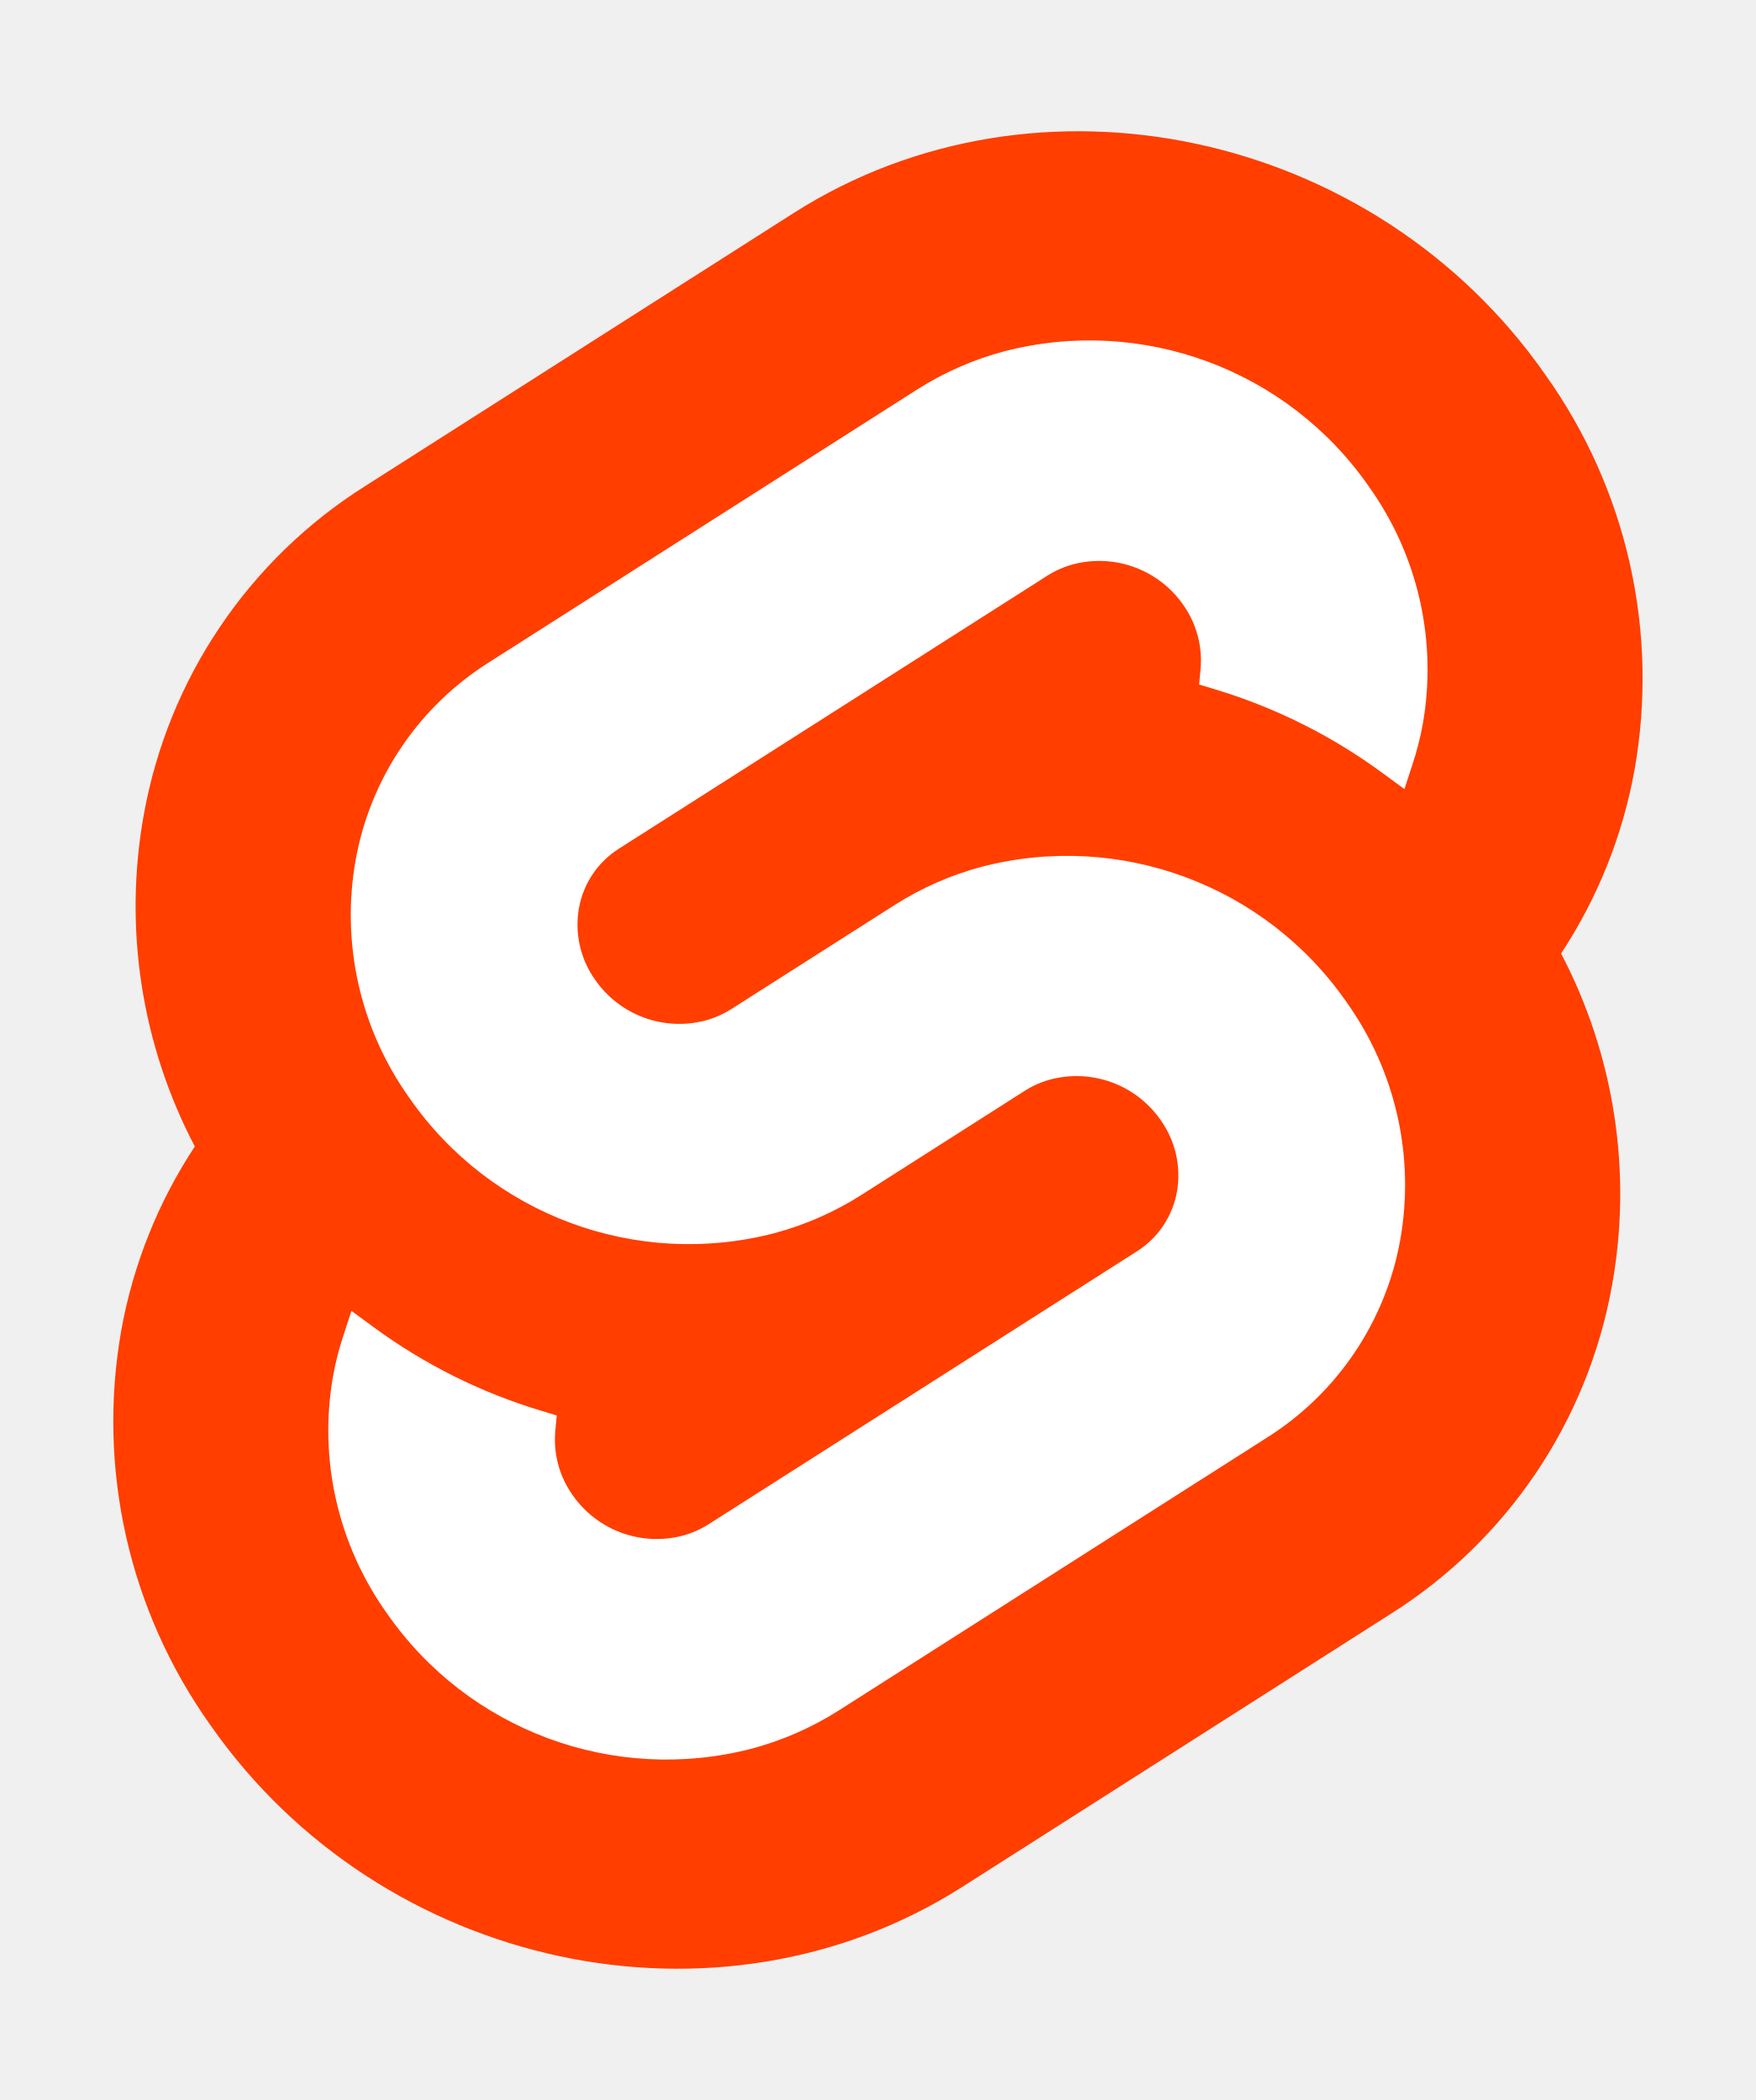
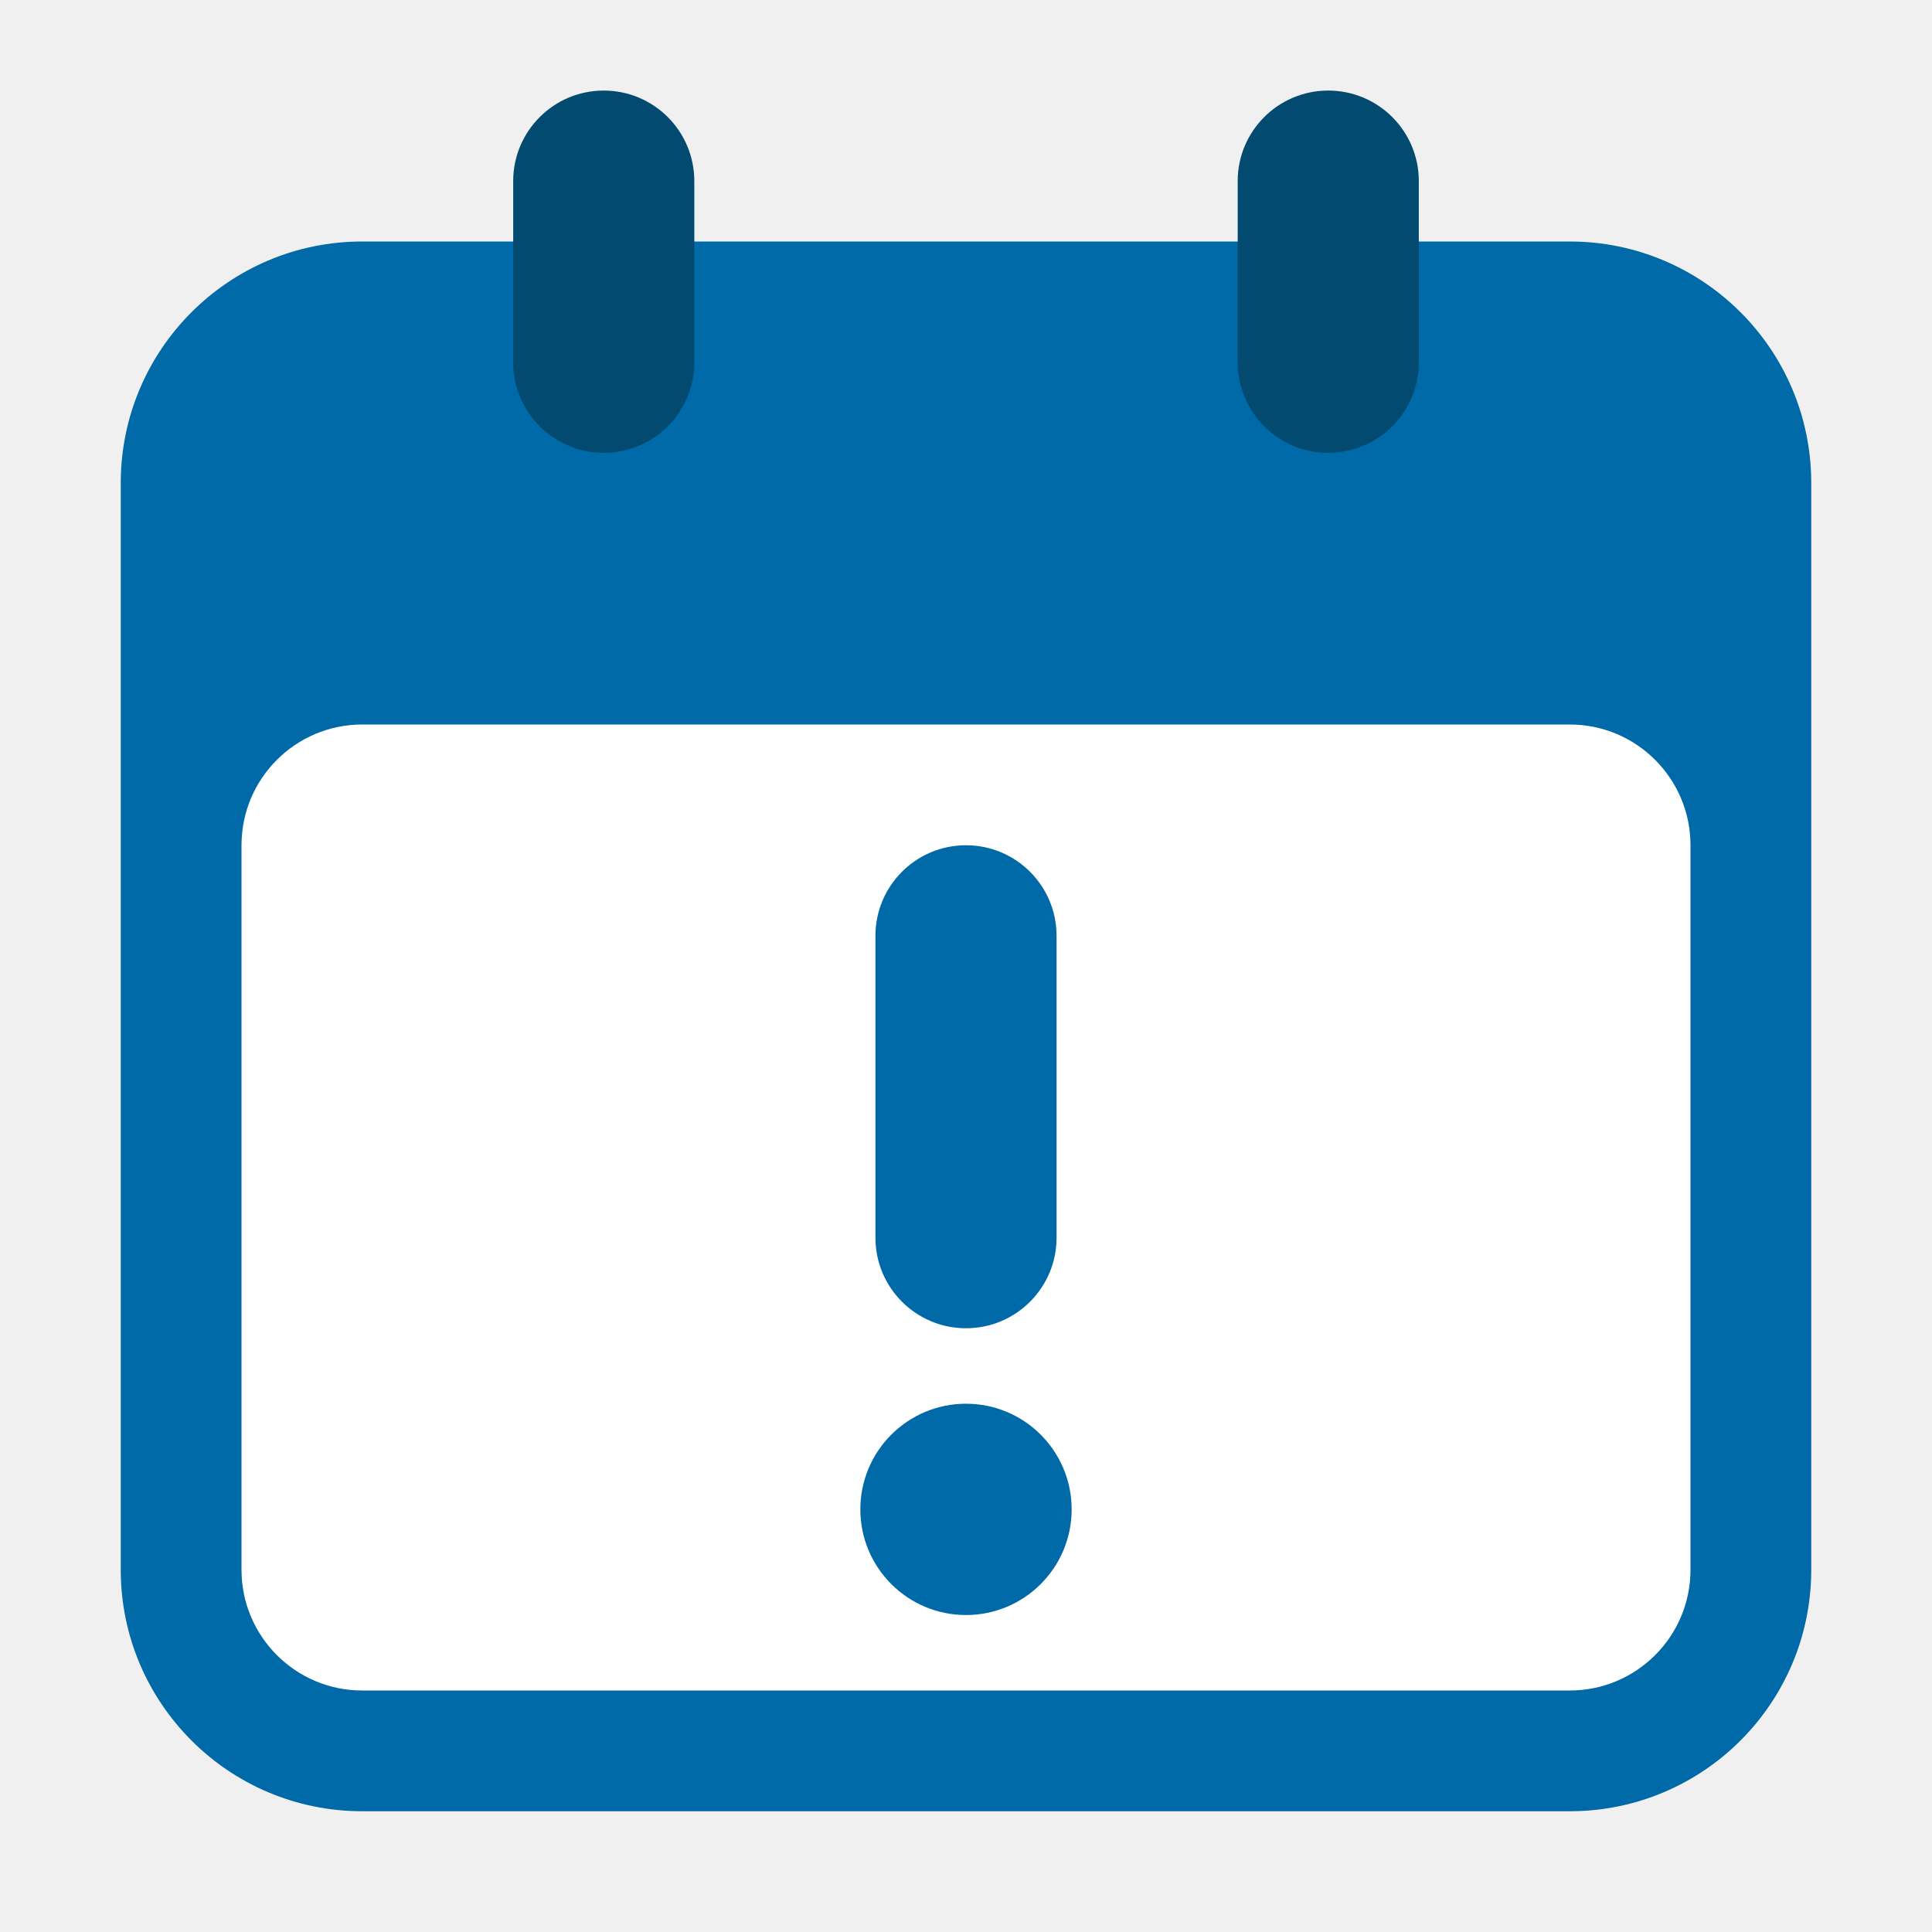
- <svg xmlns="http://www.w3.org/2000/svg" width="107" height="128" viewBox="0 0 107 128">
-   <path d="M94.157 22.819c-10.4-14.885-30.94-19.297-45.792-9.835L22.282 29.608A29.92 29.92 0 0 0 8.764 49.65a31.5 31.5 0 0 0 3.108 20.231 30 30 0 0 0-4.477 11.183 31.9 31.9 0 0 0 5.448 24.116c10.402 14.887 30.942 19.297 45.791 9.835l26.083-16.624A29.92 29.92 0 0 0 98.235 78.35a31.53 31.53 0 0 0-3.105-20.232 30 30 0 0 0 4.474-11.182 31.88 31.88 0 0 0-5.447-24.116" style="fill:#ff3e00" />
-   <path d="M45.817 106.582a20.72 20.72 0 0 1-22.237-8.243 19.17 19.17 0 0 1-3.277-14.503 18 18 0 0 1 .624-2.435l.49-1.498 1.337.981a33.6 33.6 0 0 0 10.203 5.098l.97.294-.09.968a5.85 5.85 0 0 0 1.052 3.878 6.24 6.24 0 0 0 6.695 2.485 5.8 5.8 0 0 0 1.603-.704L69.27 76.28a5.43 5.43 0 0 0 2.45-3.631 5.8 5.8 0 0 0-.987-4.371 6.24 6.24 0 0 0-6.698-2.487 5.7 5.7 0 0 0-1.6.704l-9.953 6.345a19 19 0 0 1-5.296 2.326 20.72 20.72 0 0 1-22.237-8.243 19.17 19.17 0 0 1-3.277-14.502 17.99 17.99 0 0 1 8.13-12.052l26.081-16.623a19 19 0 0 1 5.3-2.329 20.72 20.72 0 0 1 22.237 8.243 19.17 19.17 0 0 1 3.277 14.503 18 18 0 0 1-.624 2.435l-.49 1.498-1.337-.98a33.6 33.6 0 0 0-10.203-5.1l-.97-.294.09-.968a5.86 5.86 0 0 0-1.052-3.878 6.24 6.24 0 0 0-6.696-2.485 5.8 5.8 0 0 0-1.602.704L37.73 51.72a5.42 5.42 0 0 0-2.449 3.63 5.79 5.79 0 0 0 .986 4.372 6.24 6.24 0 0 0 6.698 2.486 5.8 5.8 0 0 0 1.602-.704l9.952-6.342a19 19 0 0 1 5.295-2.328 20.72 20.72 0 0 1 22.237 8.242 19.17 19.17 0 0 1 3.277 14.503 18 18 0 0 1-8.13 12.053l-26.081 16.622a19 19 0 0 1-5.3 2.328" style="fill:#fff" />
+ <svg xmlns="http://www.w3.org/2000/svg" viewBox="0 0 32 32">
+   <rect x="2" y="4" width="28" height="26" rx="4" fill="#0069a8" />
+   <rect x="4" y="12" width="24" height="16" rx="2" fill="#fff" />
+   <rect x="8.5" y="1.5" width="3" height="6" rx="1.5" fill="#024a70" />
+   <rect x="20.5" y="1.5" width="3" height="6" rx="1.5" fill="#024a70" />
+   <rect x="14.5" y="14" width="3" height="8" rx="1.5" fill="#0069a8" />
+   <circle cx="16" cy="25" r="1.75" fill="#0069a8" />
</svg>
